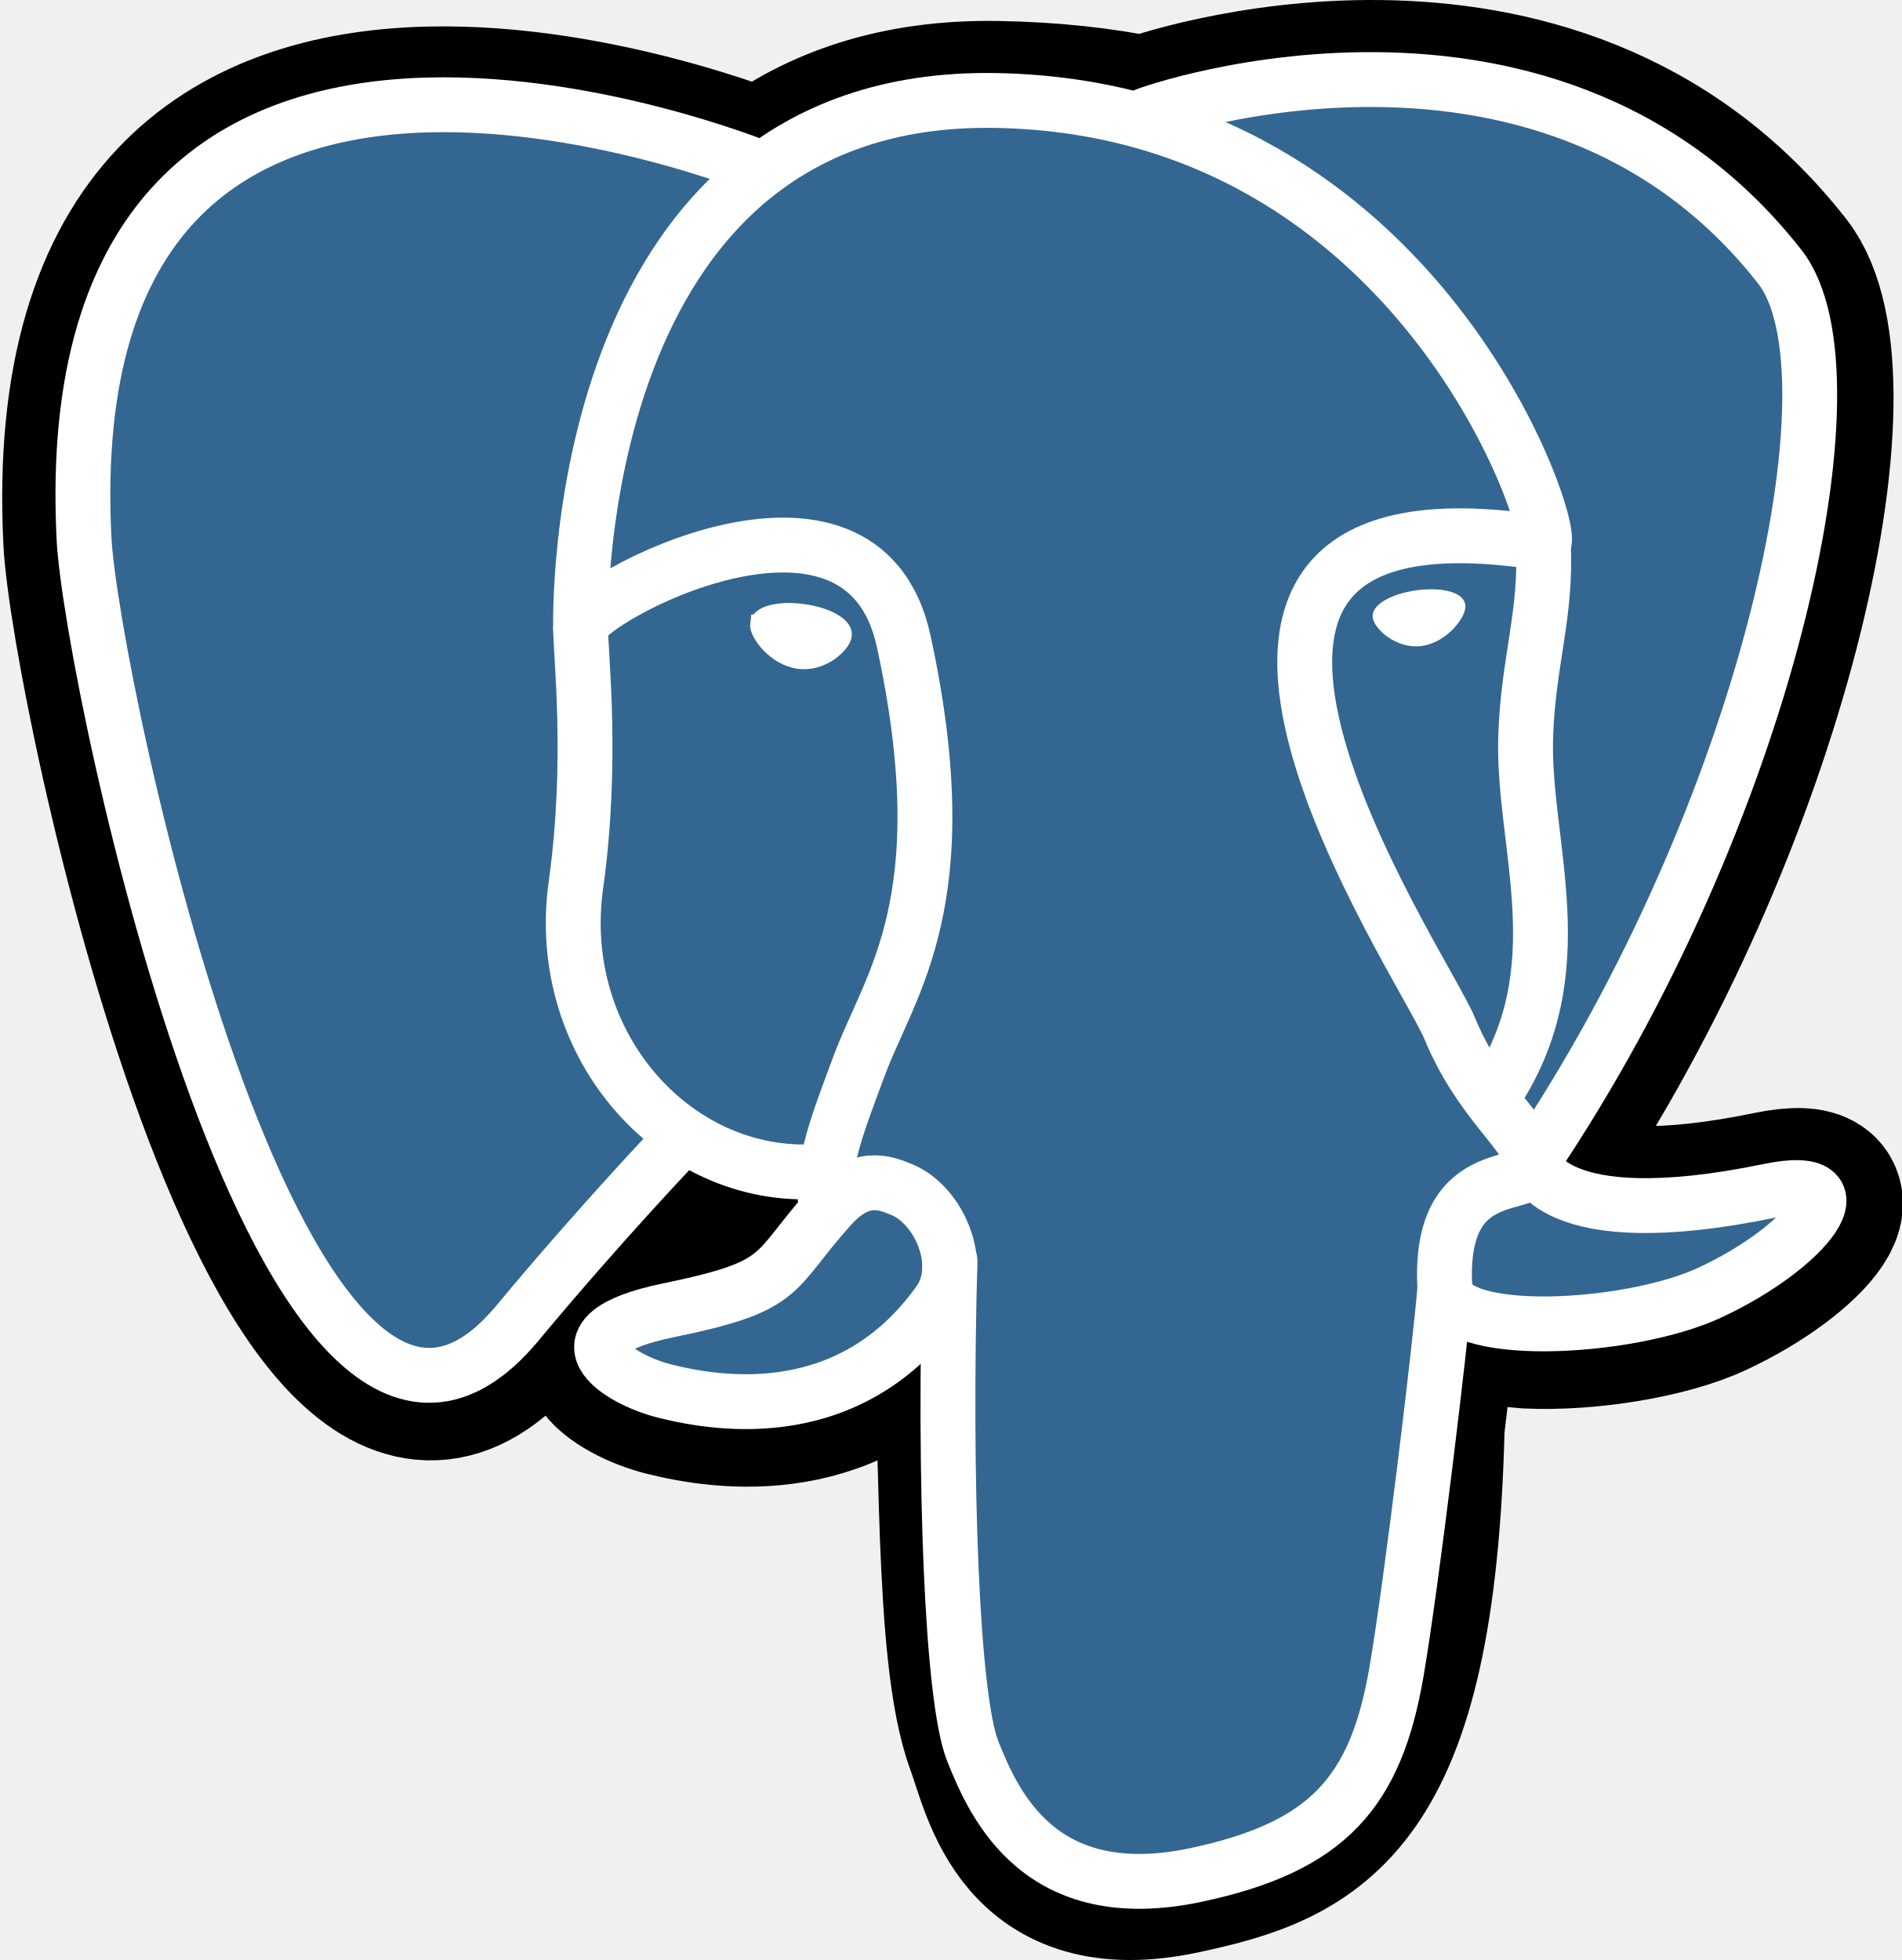
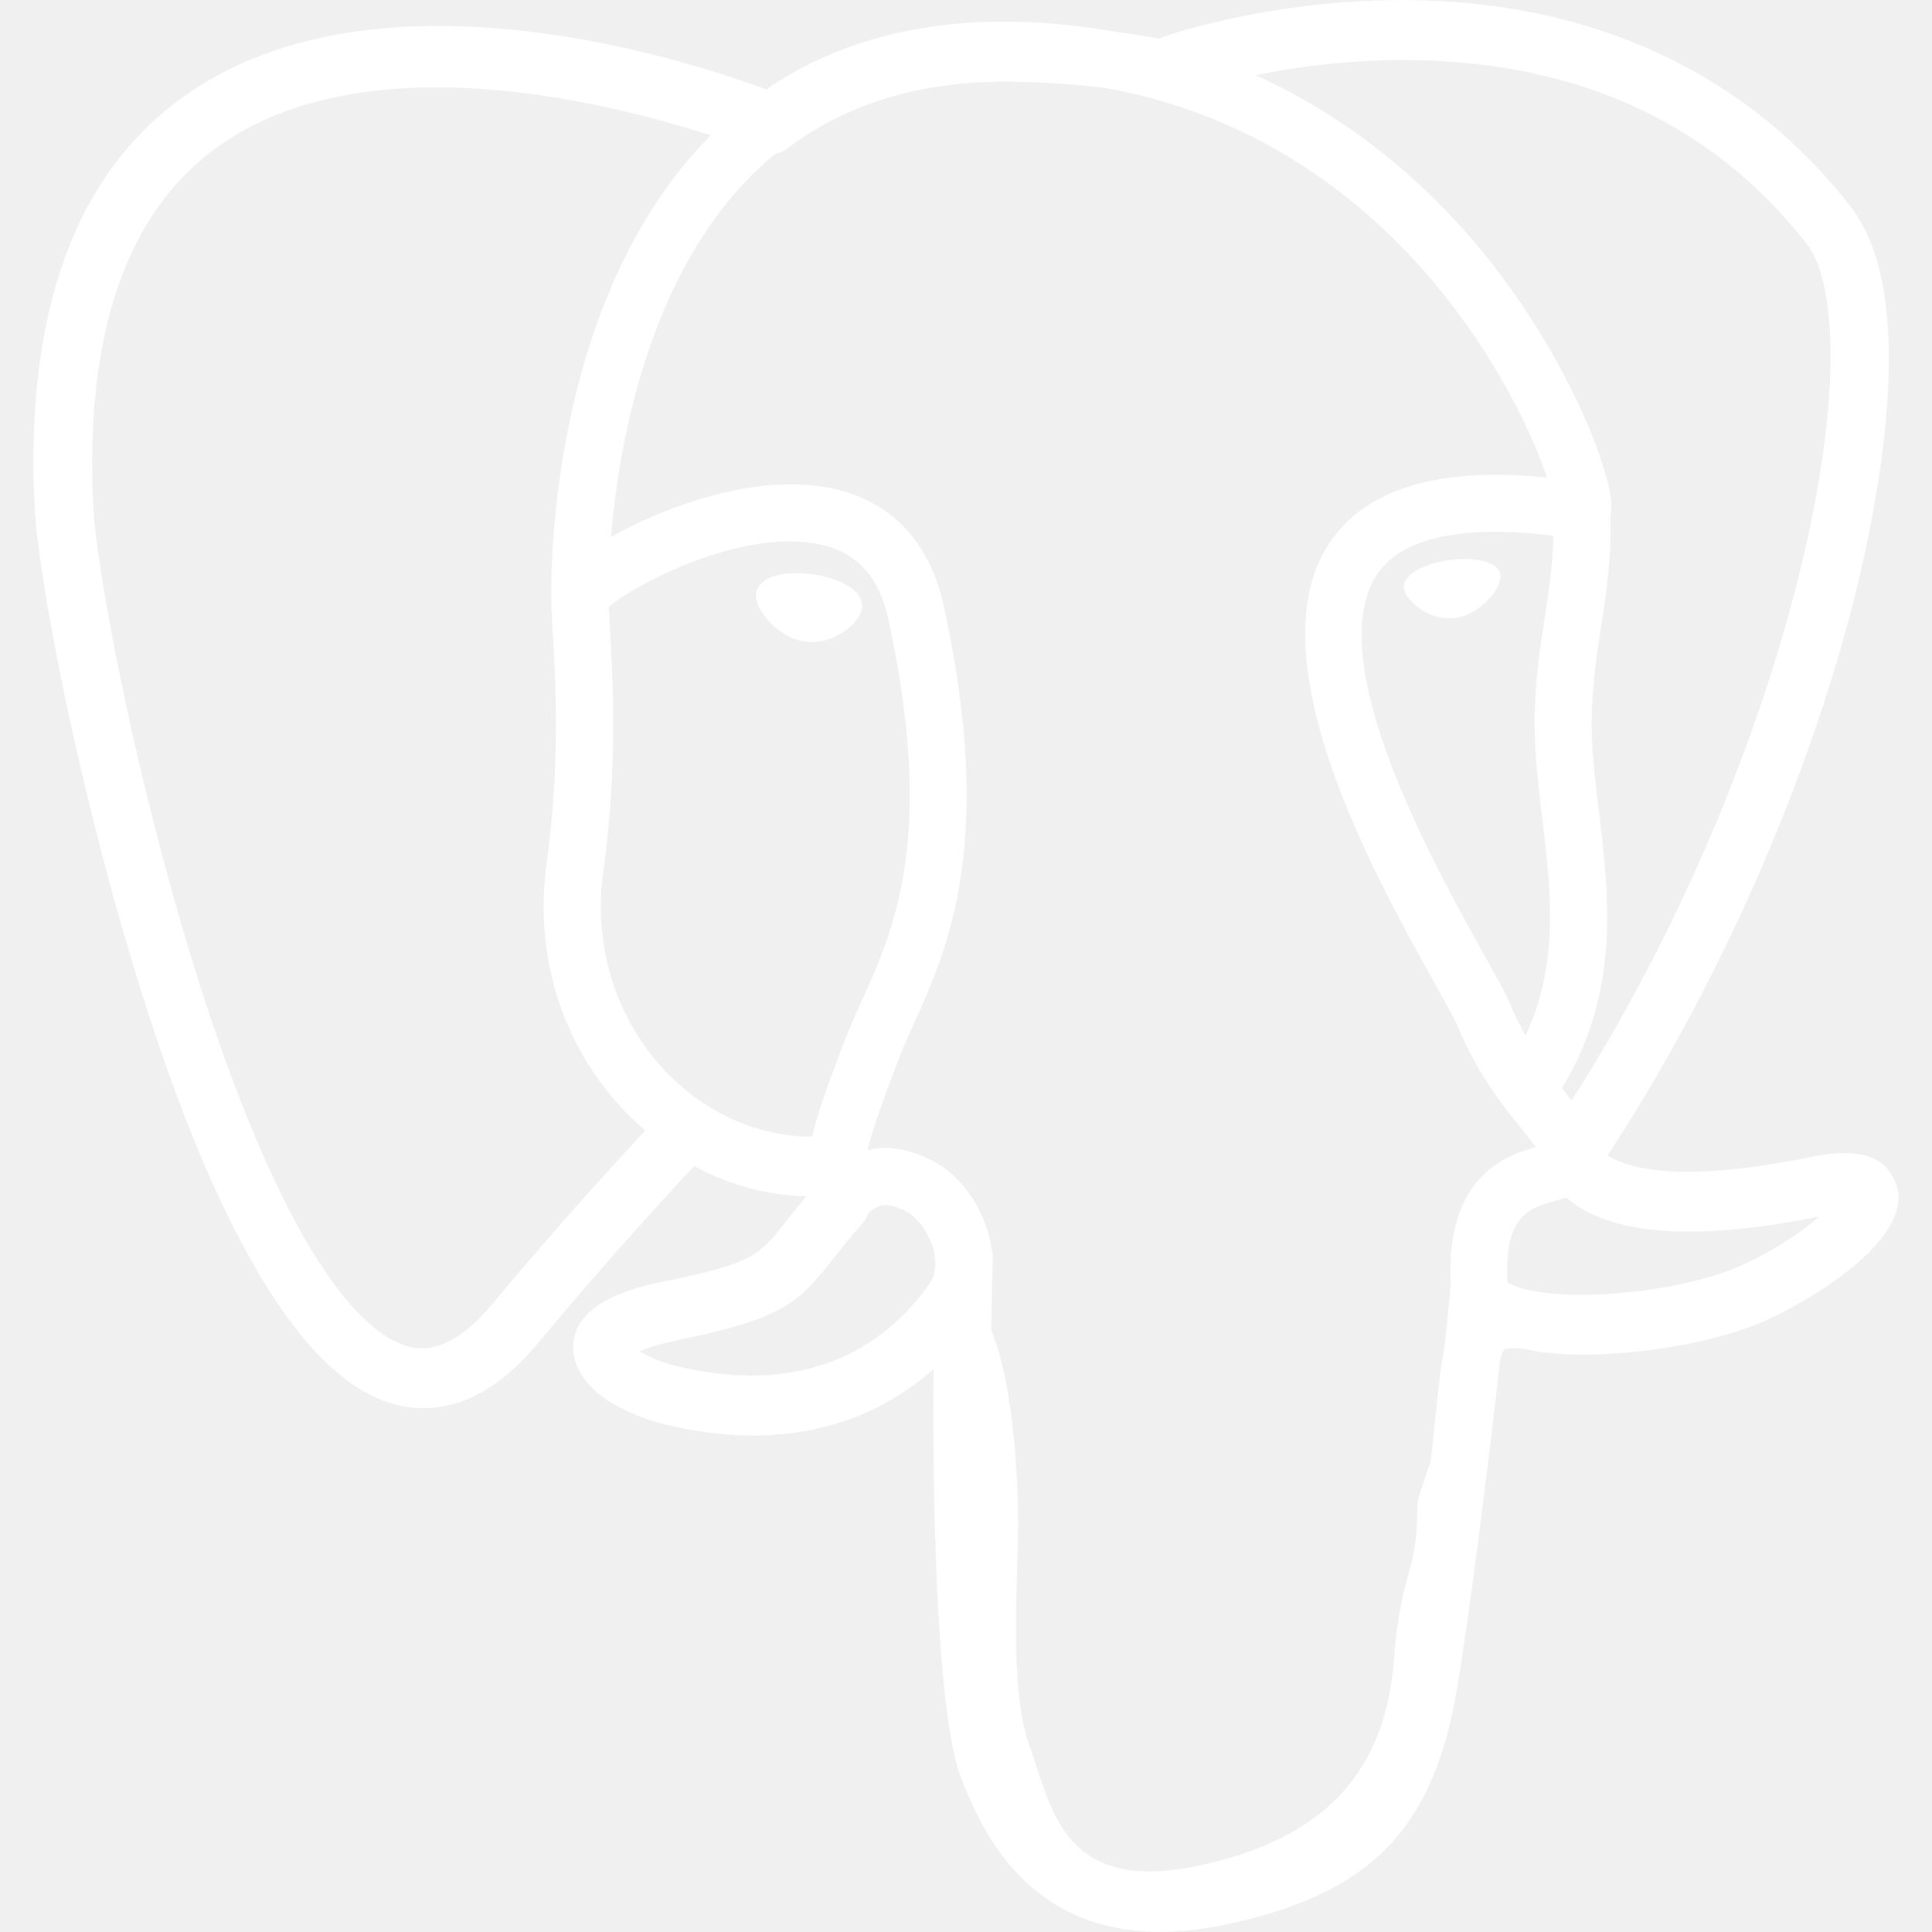
- <svg xmlns="http://www.w3.org/2000/svg" width="432.071pt" height="445.383pt" viewBox="0 0 432.071 445.383" xml:space="preserve">
-   <g id="orginal" style="fill-rule:nonzero;clip-rule:nonzero;stroke:#000000;stroke-miterlimit:4;">
- 	</g>
-   <g id="Layer_x0020_3" style="fill-rule:nonzero;clip-rule:nonzero;fill:none;stroke:#FFFFFF;stroke-width:12.465;stroke-linecap:round;stroke-linejoin:round;stroke-miterlimit:4;">
-     <path style="fill:#000000;stroke:#000000;stroke-width:37.395;stroke-linecap:butt;stroke-linejoin:miter;" d="M323.205,324.227c2.833-23.601,1.984-27.062,19.563-23.239l4.463,0.392c13.517,0.615,31.199-2.174,41.587-7c22.362-10.376,35.622-27.7,13.572-23.148c-50.297,10.376-53.755-6.655-53.755-6.655c53.111-78.803,75.313-178.836,56.149-203.322    C352.514-5.534,262.036,26.049,260.522,26.869l-0.482,0.089c-9.938-2.062-21.06-3.294-33.554-3.496c-22.761-0.374-40.032,5.967-53.133,15.904c0,0-161.408-66.498-153.899,83.628c1.597,31.936,45.777,241.655,98.47,178.31    c19.259-23.163,37.871-42.748,37.871-42.748c9.242,6.14,20.307,9.272,31.912,8.147l0.897-0.765c-0.281,2.876-0.157,5.689,0.359,9.019c-13.572,15.167-9.584,17.83-36.723,23.416c-27.457,5.659-11.326,15.734-0.797,18.367c12.768,3.193,42.305,7.716,62.268-20.224    l-0.795,3.188c5.325,4.26,4.965,30.619,5.72,49.452c0.756,18.834,2.017,36.409,5.856,46.771c3.839,10.36,8.369,37.05,44.036,29.406c29.809-6.388,52.6-15.582,54.677-101.107" />
-     <path style="fill:#336791;stroke:none;" d="M402.395,271.23c-50.302,10.376-53.76-6.655-53.76-6.655c53.111-78.808,75.313-178.843,56.153-203.326c-52.27-66.785-142.752-35.2-144.262-34.38l-0.486,0.087c-9.938-2.063-21.06-3.292-33.56-3.496c-22.761-0.373-40.026,5.967-53.127,15.902    c0,0-161.411-66.495-153.904,83.63c1.597,31.938,45.776,241.657,98.471,178.312c19.26-23.163,37.869-42.748,37.869-42.748c9.243,6.14,20.308,9.272,31.908,8.147l0.901-0.765c-0.28,2.876-0.152,5.689,0.361,9.019c-13.575,15.167-9.586,17.83-36.723,23.416    c-27.459,5.659-11.328,15.734-0.796,18.367c12.768,3.193,42.307,7.716,62.266-20.224l-0.796,3.188c5.319,4.26,9.054,27.711,8.428,48.969c-0.626,21.259-1.044,35.854,3.147,47.254c4.191,11.4,8.368,37.05,44.042,29.406c29.809-6.388,45.256-22.942,47.405-50.555    c1.525-19.631,4.976-16.729,5.194-34.28l2.768-8.309c3.192-26.611,0.507-35.196,18.872-31.203l4.463,0.392c13.517,0.615,31.208-2.174,41.591-7c22.358-10.376,35.618-27.7,13.573-23.148z" />
-     <path d="M215.866,286.484c-1.385,49.516,0.348,99.377,5.193,111.495c4.848,12.118,15.223,35.688,50.9,28.045c29.806-6.39,40.651-18.756,45.357-46.051c3.466-20.082,10.148-75.854,11.005-87.281" />
-     <path d="M173.104,38.256c0,0-161.521-66.016-154.012,84.109c1.597,31.938,45.779,241.664,98.473,178.316c19.256-23.166,36.671-41.335,36.671-41.335" />
-     <path d="M260.349,26.207c-5.591,1.753,89.848-34.889,144.087,34.417c19.159,24.484-3.043,124.519-56.153,203.329" />
-     <path style="stroke-linejoin:bevel;" d="M348.282,263.953c0,0,3.461,17.036,53.764,6.653c22.04-4.552,8.776,12.774-13.577,23.155c-18.345,8.514-59.474,10.696-60.146-1.069c-1.729-30.355,21.647-21.133,19.96-28.739c-1.525-6.85-11.979-13.573-18.894-30.338    c-6.037-14.633-82.796-126.849,21.287-110.183c3.813-0.789-27.146-99.002-124.553-100.599c-97.385-1.597-94.19,119.762-94.19,119.762" />
-     <path d="M188.604,274.334c-13.577,15.166-9.584,17.829-36.723,23.417c-27.459,5.66-11.326,15.733-0.797,18.365c12.768,3.195,42.307,7.718,62.266-20.229c6.078-8.509-0.036-22.086-8.385-25.547c-4.034-1.671-9.428-3.765-16.361,3.994z" />
-     <path d="M187.715,274.069c-1.368-8.917,2.93-19.528,7.536-31.942c6.922-18.626,22.893-37.255,10.117-96.339c-9.523-44.029-73.396-9.163-73.436-3.193c-0.039,5.968,2.889,30.26-1.067,58.548c-5.162,36.913,23.488,68.132,56.479,64.938" />
-     <path style="fill:#FFFFFF;stroke-width:4.155;stroke-linecap:butt;stroke-linejoin:miter;" d="M172.517,141.7c-0.288,2.039,3.733,7.48,8.976,8.207c5.234,0.73,9.714-3.522,9.998-5.559c0.284-2.039-3.732-4.285-8.977-5.015c-5.237-0.731-9.719,0.333-9.996,2.367z" />
-     <path style="fill:#FFFFFF;stroke-width:2.078;stroke-linecap:butt;stroke-linejoin:miter;" d="M331.941,137.543c0.284,2.039-3.732,7.48-8.976,8.207c-5.238,0.73-9.718-3.522-10.005-5.559c-0.277-2.039,3.74-4.285,8.979-5.015c5.239-0.73,9.718,0.333,10.002,2.368z" />
-     <path d="M350.676,123.432c0.863,15.994-3.445,26.888-3.988,43.914c-0.804,24.748,11.799,53.074-7.191,81.435" />
-     <path style="stroke-width:3;" d="M0,60.232" />
-   </g>
+ <svg xmlns="http://www.w3.org/2000/svg" fill="#ffffff" role="img" viewBox="0 0 24 24">
+   <path d="M23.559 14.723a.527.527 0 0 0-.056-.119c-.139-.263-.477-.342-1.007-.232-1.653.341-2.293.131-2.526-.019 1.342-2.048 2.445-4.522 3.041-6.83.271-1.051.798-3.524.122-4.732a1.564 1.564 0 0 0-.151-.235C21.693.909 19.801.025 17.51.001c-1.495-.016-2.771.346-3.116.479a9.449 9.449 0 0 0-.516-.082 8.044 8.044 0 0 0-1.311-.128c-1.182-.018-2.204.264-3.05.841-.857-.321-4.789-1.645-7.222.079C.936 2.153.309 3.873.43 6.304c.041.818.507 3.334 1.242 5.744.46 1.506.939 2.702 1.433 3.582.553.994 1.126 1.593 1.714 1.79.447.149 1.133.144 1.858-.728.801-.964 1.59-1.826 1.945-2.207.435.235.906.362 1.39.377a.057.057 0 0 0 0.0.004 11.031 11.031 0 0 0-.247.305c-.339.43-.409.52-1.5.744-.31.064-1.134.234-1.146.811-.003.122.033.231.092.327.227.423.922.61 1.015.633 1.335.334 2.504.092 3.371-.679-.017 2.231.077 4.417.345 5.087.221.553.762 1.905 2.469 1.904.251 0 .526-.029.83-.094 1.782-.382 2.556-1.17 2.855-2.906.15-.871.402-2.875.539-4.101.017-.07.036-.121.057-.136.001-.001.07-.047.427.031a.367.367 0 0 0 .044.007l.254.022.015.001c.847.038 1.911-.143 2.531-.431.644-.299 1.806-1.032 1.595-1.67zM2.371 11.877c-.744-2.436-1.178-4.885-1.212-5.572-.109-2.171.417-3.683 1.562-4.493 1.837-1.299 4.84-.541 6.108-.13-.003.003-.007.006-.01.009-2.024 2.044-1.976 5.536-1.971 5.75-0.0.082.007.199.016.359.035.587.1 1.68-.073 2.918-.161 1.15.194 2.276.973 3.089.081.084.165.163.252.237-.347.371-1.1 1.193-1.903 2.158-.568.682-.96.552-1.089.509-.392-.131-.813-.587-1.238-1.322-.48-.839-.964-2.032-1.415-3.513zm6.007 5.087c-.171-.043-.327-.113-.432-.177.089-.039.237-.09.483-.141 1.283-.264 1.482-.451 1.914-1.0.099-.126.212-.269.367-.443a.355.355 0 0 0 .074-.13c.171-.151.272-.11.437-.042.156.065.308.26.369.475.029.102.062.294-.045.444-.904 1.266-2.222 1.249-3.168 1.013zm2.094-3.988-.052.141c-.133.357-.257.688-.333 1.003-.667-.002-1.317-.287-1.81-.802-.628-.655-.913-1.566-.782-2.5.183-1.308.115-2.447.079-3.059-.005-.086-.009-.161-.012-.22.296-.262 1.666-.996 2.643-.772.446.102.718.406.831.928.585 2.704.077 3.831-.33 4.736-.084.187-.163.363-.231.545zm7.364 4.572c-.017.177-.036.376-.062.596l-.146.438a.355.355 0 0 0-.018.108c-.006.475-.054.649-.115.869-.063.229-.135.489-.179 1.058-.11 1.414-.878 2.227-2.417 2.557-1.516.325-1.784-.497-2.021-1.222a6.582 6.582 0 0 0-.077-.227c-.215-.586-.191-1.412-.157-2.555.017-.561-.025-1.901-.33-2.646.004-.293.011-.591.019-.892a.353.353 0 0 0-.015-.113 1.493 1.493 0 0 0-.044-.208c-.123-.428-.421-.787-.78-.935-.142-.059-.404-.167-.718-.087.067-.276.183-.588.309-.925l.053-.142c.059-.16.134-.326.213-.501.426-.948 1.011-2.245.377-5.177-.237-1.098-1.03-1.634-2.232-1.51-.721.075-1.38.365-1.709.532a5.672 5.672 0 0 0-.196.104c.092-1.106.439-3.174 1.736-4.482a4.031 4.031 0 0 1 .303-.276.353.353 0 0 0 .145-.064c.752-.571 1.694-.851 2.802-.833.409.007.802.034 1.174.081 1.939.354 3.244 1.447 4.036 2.383.814.962 1.255 1.931 1.431 2.454-1.323-.135-2.223.127-2.68.779-.993 1.419.543 4.173 1.281 5.496.135.243.252.452.289.541.24.583.551.971.779 1.255.07.087.137.171.189.245-.401.116-1.121.383-1.055 1.717-.012.156-.042.447-.083.815-.046.208-.07.46-.099.766zm.89-1.621c-.041-.832.269-.918.597-1.01a2.857 2.857 0 0 0 .135-.041 1.202 1.202 0 0 0 .134.103c.57.377 1.582.421 3.007.134-.202.177-.519.399-.953.601-.41.19-1.096.333-1.747.364-.72.034-1.086-.081-1.172-.151zm.57-9.271c-.006.351-.054.669-.105 1.002-.055.358-.112.727-.126 1.176-.014.437.04.891.093 1.33.107.887.216 1.8-.207 2.701a3.527 3.527 0 0 1-.188-.386c-.053-.128-.167-.333-.325-.616-.616-1.104-2.057-3.69-1.319-4.745.38-.543 1.341-.566 2.178-.463zm.228 7.014a12.376 12.376 0 0 0-.085-.107l-.035-.044c.726-1.2.584-2.386.458-3.438-.052-.432-.101-.84-.088-1.223.013-.406.067-.754.118-1.091.064-.415.129-.844.111-1.351.013-.053.019-.116.012-.19-.046-.485-.6-1.938-1.729-3.253-.608-.707-1.49-1.497-2.689-2.039.525-.107 1.233-.203 2.024-.186 2.051.046 3.675.814 4.824 2.282a.908.908 0 0 1 .067.1c.723 1.356-.276 6.275-2.987 10.54zm-8.817-6.116c-.025.179-.309.422-.621.422a.582.582 0 0 1-.081-.006c-.187-.026-.377-.144-.506-.316-.046-.06-.12-.178-.105-.284.005-.04.026-.099.092-.149.118-.089.352-.123.61-.087.316.044.643.194.611.419zm7.931-.411c.011.079-.049.201-.153.31-.068.072-.212.196-.408.223a.546.546 0 0 1-.075.005c-.293 0-.541-.234-.561-.372-.024-.176.264-.311.561-.352.297-.041.611.009.636.185z" />
</svg>
